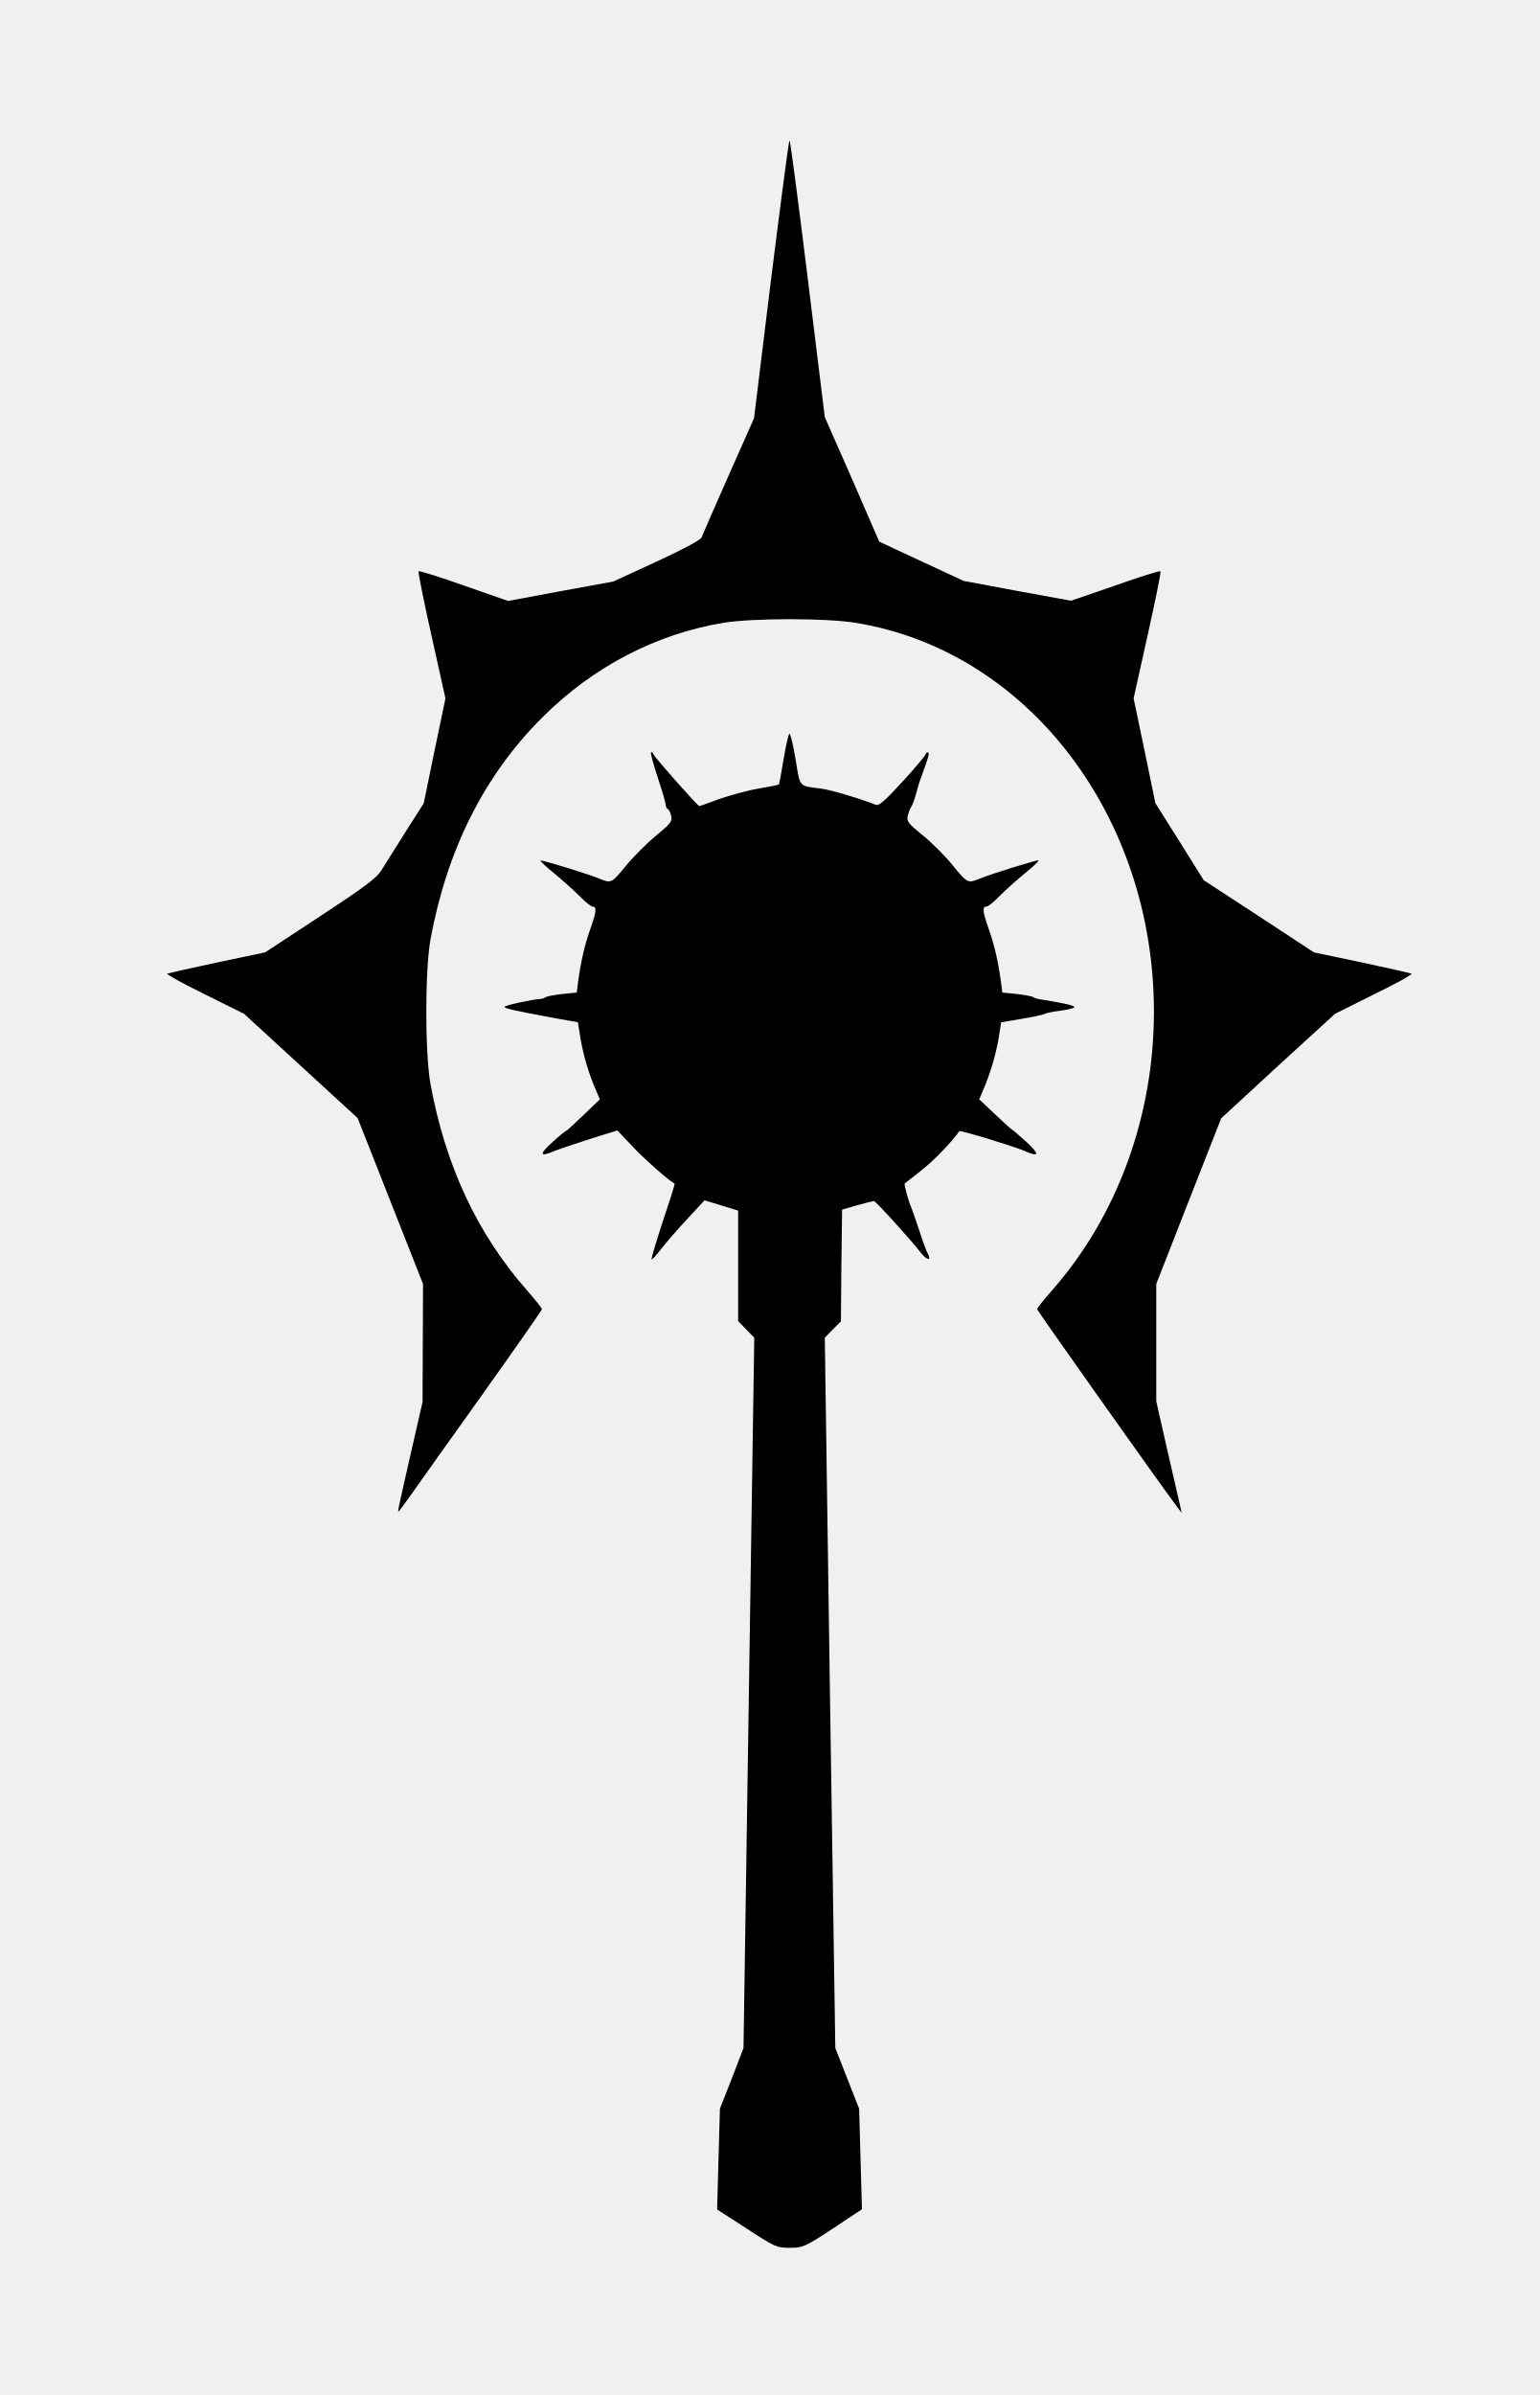
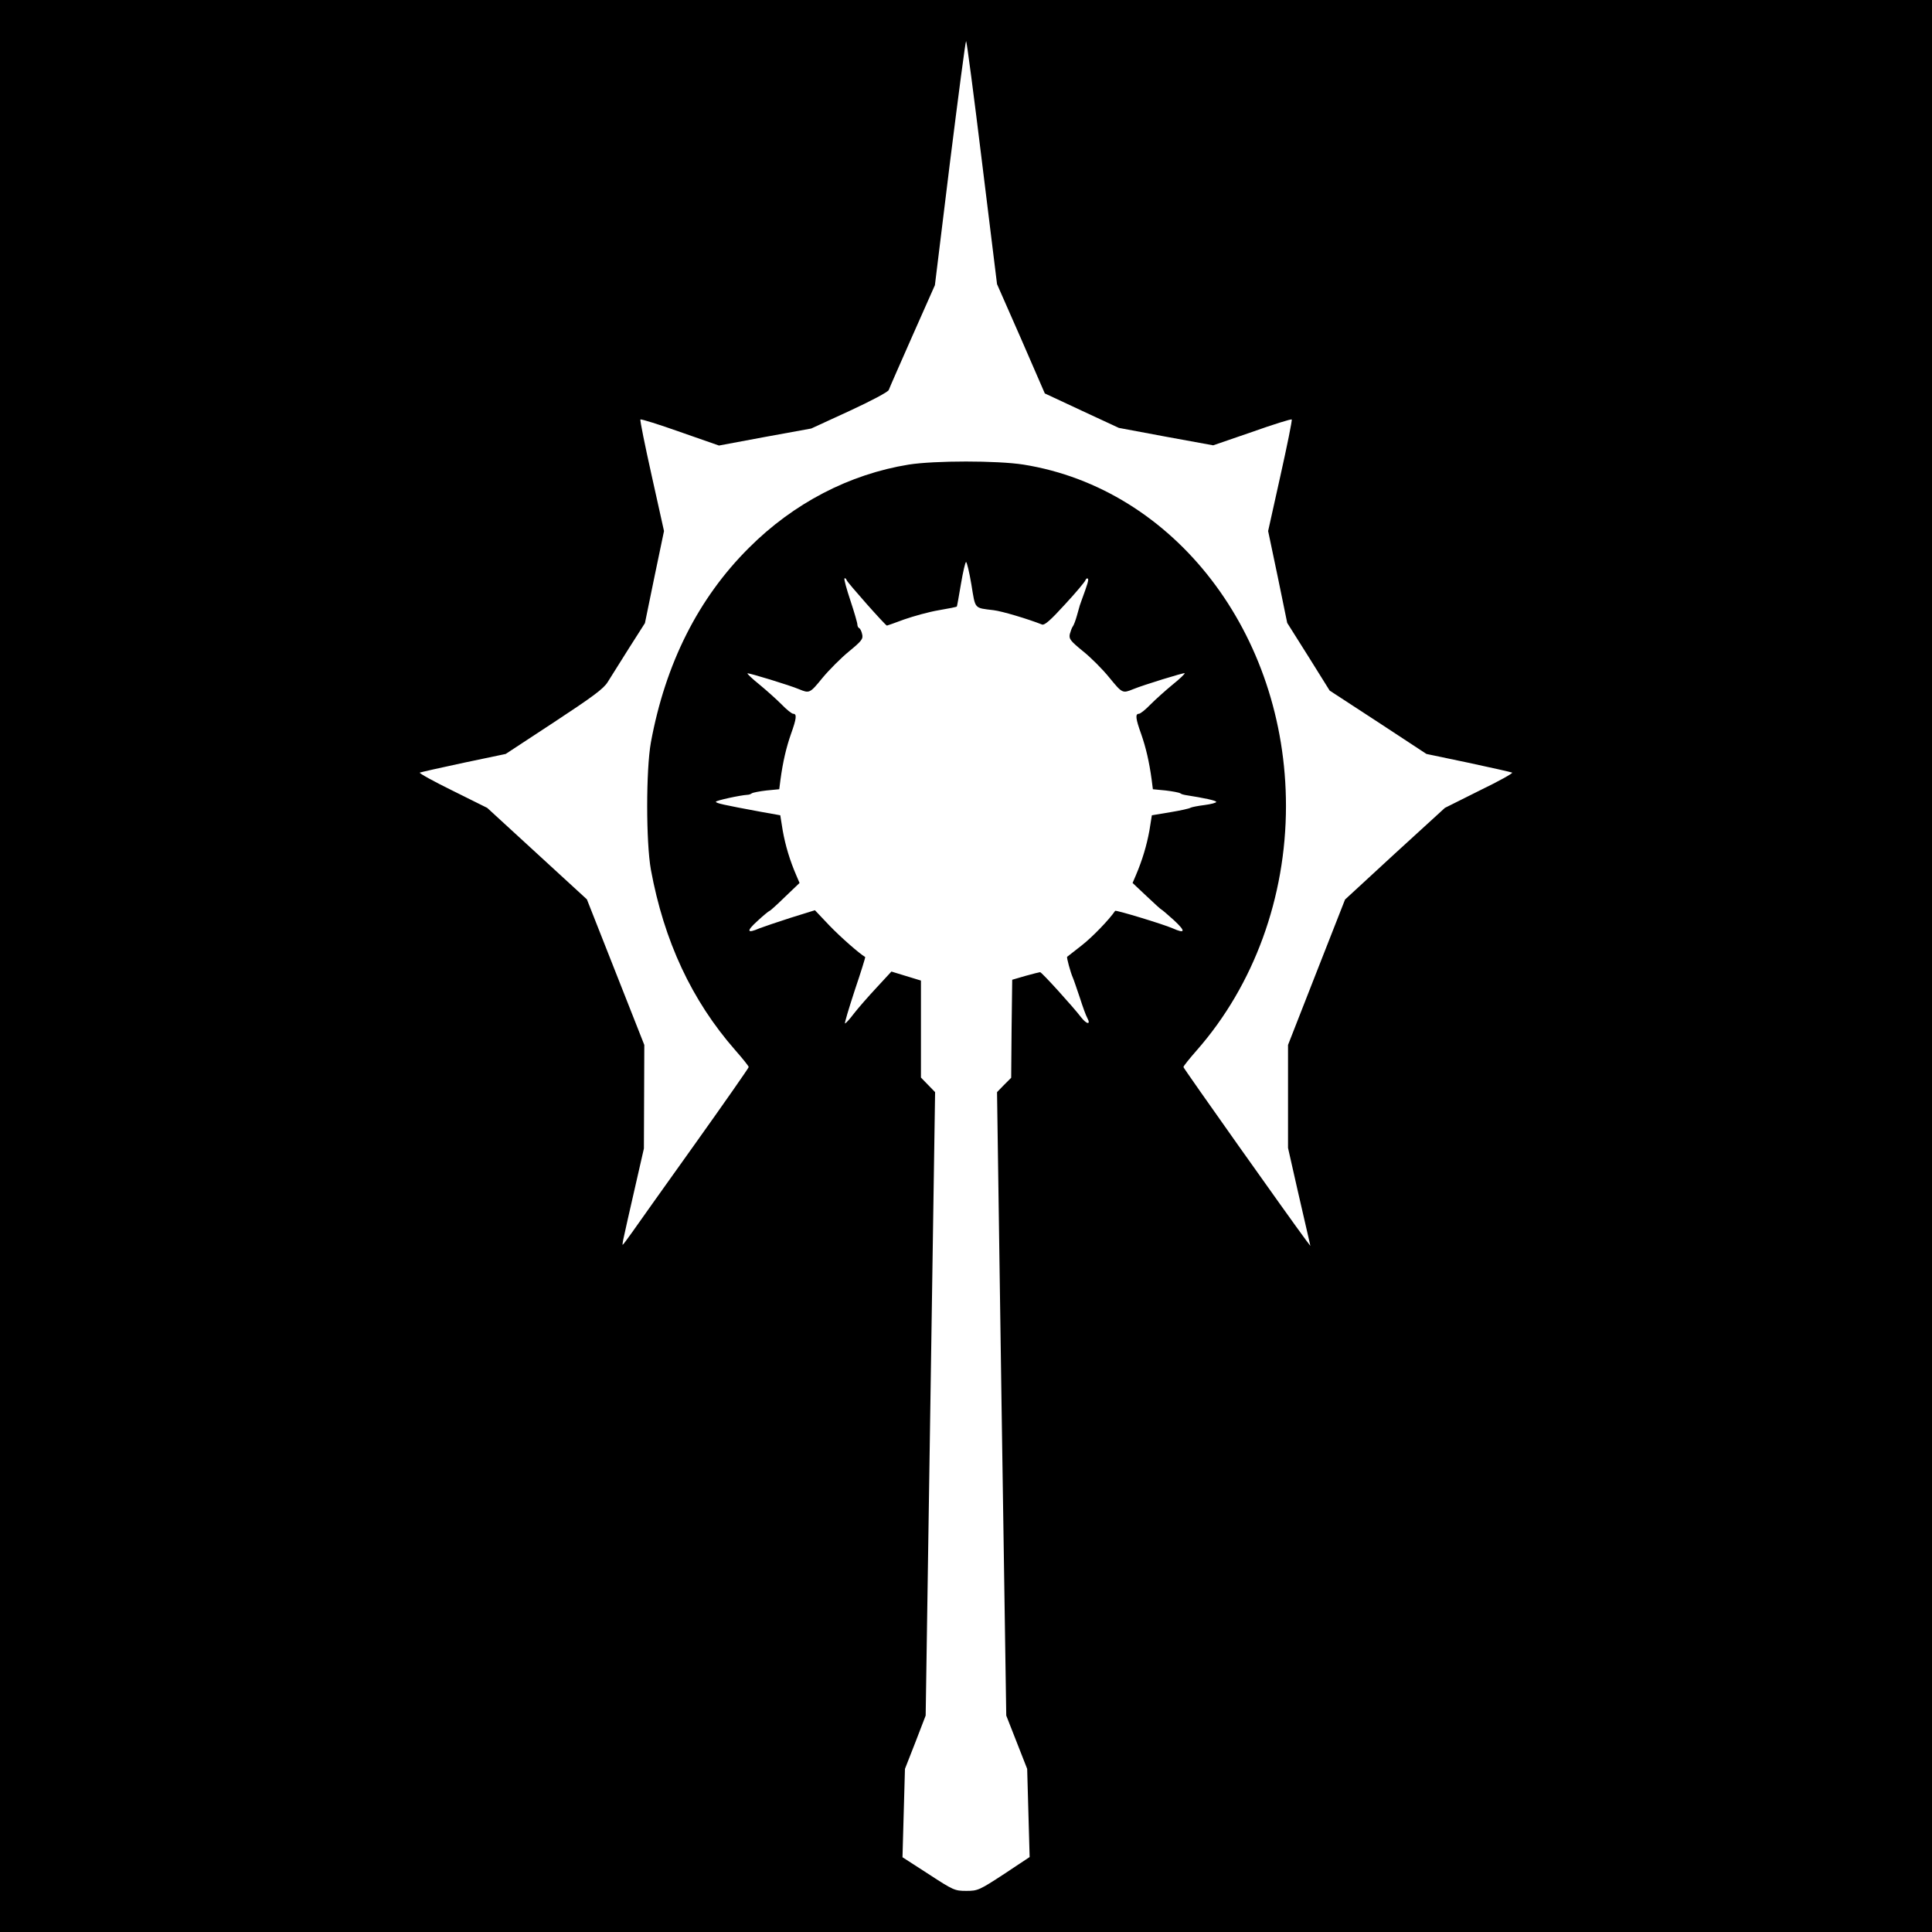
- <svg xmlns="http://www.w3.org/2000/svg" version="1.0" width="659pt" height="1025pt" viewBox="0 0 659 1025" preserveAspectRatio="xMidYMid meet">
-   <g transform="translate(0,1025) scale(0.1,-0.1)" fill="#000000" stroke="none">
-     <path d="M3301 9055 l-73 -595 -110 -248 c-60 -136 -112 -254 -115 -263 -2 -9 -85 -53 -191 -102 l-187 -86 -225 -41 -225 -42 -189 66 c-104 37 -191 64 -194 61 -3 -3 22 -126 55 -274 l60 -270 -47 -225 -46 -224 -79 -124 c-43 -68 -89 -141 -103 -164 -20 -32 -71 -70 -261 -195 l-236 -155 -205 -43 c-113 -24 -209 -46 -214 -48 -4 -3 68 -43 160 -88 l169 -84 243 -223 243 -223 140 -355 140 -355 -1 -252 -1 -253 -45 -197 c-25 -109 -49 -215 -53 -235 -5 -21 -7 -38 -6 -38 2 0 23 28 47 62 24 35 162 228 306 430 144 202 262 371 262 375 0 5 -30 42 -66 83 -212 242 -347 532 -411 880 -24 134 -24 486 0 620 71 385 231 703 478 949 218 218 490 359 779 406 127 20 433 20 560 0 737 -118 1280 -825 1280 -1665 0 -445 -156 -873 -434 -1190 -36 -41 -66 -78 -66 -83 0 -6 513 -730 597 -843 l22 -29 -9 40 c-5 22 -30 129 -55 239 l-45 199 0 251 0 251 139 355 139 354 243 224 244 223 168 84 c93 45 165 85 160 88 -4 2 -100 24 -213 48 l-205 43 -236 155 -236 154 -103 165 -104 165 -46 224 -47 224 60 270 c33 148 58 271 55 274 -3 3 -90 -24 -194 -61 l-189 -65 -230 42 -230 43 -181 84 -180 84 -116 267 -117 266 -73 593 c-40 325 -75 592 -78 592 -3 0 -38 -268 -79 -595z" />
-     <path d="M3355 7003 c-10 -60 -19 -109 -20 -110 -1 -2 -40 -10 -88 -18 -48 -8 -123 -29 -169 -45 -45 -17 -83 -30 -84 -30 -7 0 -192 209 -196 221 -3 8 -8 12 -11 9 -3 -3 10 -51 29 -108 19 -57 34 -109 34 -117 0 -7 4 -15 8 -17 5 -1 12 -15 15 -29 6 -24 -1 -33 -64 -85 -39 -32 -97 -90 -130 -130 -61 -75 -63 -75 -114 -54 -42 18 -247 81 -251 77 -2 -2 24 -27 59 -55 34 -28 82 -71 107 -96 24 -25 50 -46 57 -46 19 0 16 -24 -11 -99 -23 -66 -39 -134 -51 -222 l-6 -47 -62 -6 c-34 -4 -66 -10 -72 -14 -5 -4 -14 -7 -20 -7 -36 -2 -155 -28 -155 -34 0 -7 35 -15 219 -49 l95 -17 12 -75 c13 -72 34 -144 67 -220 l15 -35 -70 -67 c-38 -37 -72 -68 -76 -69 -4 -1 -31 -23 -60 -50 -55 -50 -51 -62 11 -35 18 7 86 30 151 51 l119 37 71 -75 c55 -57 145 -136 174 -153 2 -1 -21 -74 -51 -163 -29 -89 -51 -161 -47 -161 3 0 23 21 43 48 20 26 70 83 110 126 l73 79 72 -22 72 -22 0 -236 0 -237 35 -36 34 -35 -23 -1520 -23 -1520 -50 -130 -51 -130 -6 -215 -6 -216 127 -82 c121 -79 128 -82 184 -82 56 0 63 3 184 82 l125 83 -6 215 -6 215 -51 130 -51 130 -23 1520 -22 1520 34 35 35 35 2 239 3 239 65 19 c36 10 68 18 71 18 8 0 161 -169 200 -220 27 -35 49 -38 30 -3 -6 10 -22 54 -36 98 -15 44 -30 89 -35 100 -10 22 -31 98 -27 100 1 1 32 25 69 54 53 41 135 126 165 170 4 5 234 -65 280 -85 63 -28 65 -15 7 39 -31 28 -59 52 -61 52 -2 0 -34 29 -72 65 l-69 65 15 35 c33 77 54 149 67 220 l12 75 90 15 c49 8 94 18 99 22 6 3 36 9 68 13 31 4 57 11 57 15 0 7 -57 19 -152 34 -7 1 -18 4 -23 8 -6 4 -38 10 -72 14 l-62 6 -6 47 c-12 88 -28 156 -51 222 -27 75 -30 99 -11 99 7 0 33 21 57 46 25 25 73 68 107 96 35 28 61 53 59 56 -4 3 -200 -57 -251 -78 -52 -21 -53 -21 -116 56 -33 41 -92 100 -130 130 -61 50 -68 59 -63 83 4 14 10 31 14 36 5 6 14 30 21 55 15 55 14 50 23 75 29 79 35 99 30 104 -4 3 -9 0 -12 -8 -3 -8 -47 -61 -100 -118 -69 -76 -99 -102 -111 -98 -68 27 -195 65 -236 70 -97 12 -89 3 -109 125 -10 60 -22 110 -26 110 -4 0 -15 -48 -25 -107z" />
-   </g>
+ <svg xmlns="http://www.w3.org/2000/svg" viewBox="0 0 512 512">
+   <path d="M0 0h512v512H0z" />
+   <path d="m256.02 10.902c-.163 0-2.066 14.565-4.294 32.336l-3.967 32.336-5.978 13.478c-3.261 7.391-6.087 13.803-6.25 14.292-.109.489-4.619 2.881-10.38 5.544l-10.162 4.673-12.228 2.228-12.227 2.283-10.272-3.587c-5.652-2.011-10.379-3.479-10.542-3.316-.163.163 1.194 6.848 2.987 14.891l3.261 14.673-2.553 12.228-2.5 12.173-4.294 6.739c-2.337 3.696-4.836 7.663-5.597 8.912-1.087 1.739-3.859 3.804-14.184 10.597l-12.827 8.423-11.141 2.337c-6.141 1.304-11.358 2.499-11.63 2.608-.217.163 3.696 2.337 8.695 4.783l9.184 4.566 13.206 12.119 13.206 12.119 7.608 19.292 7.608 19.294-.053 13.695-.055 13.748-2.445 10.706c-1.359 5.924-2.664 11.685-2.881 12.772-.272 1.141-.379 2.064-.325 2.064.109 0 1.249-1.521 2.553-3.369 1.304-1.902 8.804-12.391 16.63-23.369 7.826-10.978 14.239-20.162 14.239-20.38 0-.272-1.631-2.283-3.587-4.511-11.521-13.152-18.858-28.911-22.336-47.823-1.304-7.282-1.304-26.411 0-33.694 3.858-20.923 12.555-38.206 25.978-51.575 11.847-11.847 26.629-19.51 42.334-22.064 6.902-1.087 23.533-1.087 30.434 0 40.053 6.413 69.561 44.836 69.561 90.486 0 24.184-8.478 47.443-23.586 64.67-1.956 2.228-3.586 4.239-3.586 4.511 0 .326 27.879 39.673 32.444 45.814l1.195 1.575-.489-2.173c-.272-1.196-1.63-7.011-2.989-12.989l-2.445-10.814v-13.641-13.641l7.555-19.294 7.553-19.238 13.206-12.173 13.261-12.119 9.13-4.566c5.054-2.446 8.967-4.62 8.695-4.783-.217-.109-5.434-1.304-11.575-2.608l-11.142-2.337-12.825-8.423-12.825-8.369-5.598-8.967-5.652-8.967-2.5-12.173-2.555-12.173 3.261-14.673c1.793-8.043 3.152-14.728 2.989-14.891-.163-.163-4.89 1.305-10.542 3.316l-10.272 3.533-12.5-2.283-12.498-2.337-9.838-4.564-9.781-4.566-6.305-14.509-6.358-14.456-3.967-32.227c-2.16-17.678-4.06-32.189-4.23-32.189zm0 138.04c-.217 0-.816 2.609-1.359 5.816-.543 3.261-1.032 5.924-1.086 5.978-.054.109-2.174.543-4.783.978s-6.684 1.576-9.184 2.445c-2.446.924-4.511 1.63-4.566 1.63-.38 0-10.434-11.357-10.652-12.009-.163-.435-.434-.652-.597-.489-.163.163.542 2.771 1.575 5.869s1.848 5.925 1.848 6.359c0 .38.217.815.434.923.272.054.653.814.816 1.575.326 1.304-.054 1.794-3.478 4.62-2.119 1.739-5.272 4.89-7.066 7.064-3.315 4.076-3.424 4.077-6.195 2.936-2.283-.978-13.423-4.403-13.641-4.186-.109.109 1.304 1.467 3.206 2.989 1.848 1.522 4.457 3.859 5.816 5.217 1.304 1.359 2.716 2.5 3.097 2.5 1.033 0 .87 1.305-.597 5.381-1.25 3.587-2.12 7.282-2.772 12.064l-.327 2.555-3.369.325c-1.848.217-3.586.544-3.913.761-.272.217-.761.381-1.087.381-1.956.109-8.423 1.521-8.423 1.847 0 .38 1.902.816 11.902 2.664l5.162.923.653 4.077c.706 3.913 1.847 7.824 3.641 11.955l.816 1.903-3.805 3.641c-2.065 2.011-3.912 3.696-4.13 3.75-.217.054-1.685 1.25-3.261 2.717-2.989 2.717-2.772 3.369.597 1.902.978-.38 4.674-1.631 8.206-2.772l6.467-2.009 3.859 4.075c2.989 3.098 7.88 7.392 9.456 8.316.109.054-1.141 4.021-2.772 8.858-1.576 4.837-2.772 8.75-2.555 8.75.163 0 1.251-1.142 2.337-2.609 1.087-1.413 3.804-4.51 5.978-6.847l3.967-4.294 3.913 1.195 3.913 1.195v12.827 12.88l1.902 1.956 1.848 1.902-1.25 82.606-1.25 82.605-2.717 7.064-2.772 7.066-.327 11.684-.325 11.739 6.902 4.456c6.576 4.293 6.957 4.456 10 4.456 3.043 0 3.423-.163 9.998-4.456l6.794-4.511-.327-11.684-.325-11.684-2.772-7.066-2.772-7.064-1.25-82.605-1.195-82.606 1.847-1.902 1.903-1.902.108-12.989.164-12.989 3.531-1.031c1.956-.543 3.696-.98 3.859-.98.435 0 8.749 9.185 10.869 11.956 1.467 1.902 2.662 2.066 1.63.164-.326-.543-1.195-2.935-1.956-5.327-.815-2.391-1.63-4.837-1.902-5.434-.543-1.196-1.685-5.326-1.467-5.434.054-.054 1.739-1.358 3.75-2.934 2.88-2.228 7.337-6.848 8.967-9.239.217-.272 12.716 3.532 15.216 4.619 3.424 1.522 3.533.816.381-2.119-1.685-1.522-3.207-2.827-3.316-2.827-.109 0-1.847-1.576-3.913-3.533l-3.75-3.531.816-1.903c1.793-4.185 2.934-8.096 3.641-11.955l.653-4.077 4.891-.816c2.663-.435 5.108-.978 5.38-1.195.326-.163 1.956-.489 3.695-.706 1.685-.217 3.098-.598 3.098-.816 0-.38-3.098-1.032-8.261-1.847-.38-.054-.978-.219-1.25-.436-.326-.217-2.065-.544-3.913-.761l-3.37-.325-.325-2.555c-.652-4.782-1.522-8.477-2.772-12.064-1.467-4.076-1.631-5.381-.598-5.381.38 0 1.794-1.141 3.098-2.5 1.359-1.359 3.966-3.696 5.814-5.217 1.902-1.522 3.317-2.879 3.208-3.042-.217-.163-10.871 3.098-13.642 4.239-2.826 1.141-2.879 1.141-6.303-3.044-1.793-2.228-5-5.435-7.066-7.066-3.315-2.717-3.695-3.207-3.423-4.511.217-.761.544-1.685.761-1.956.272-.326.76-1.63 1.141-2.989.815-2.989.761-2.716 1.25-4.075 1.576-4.293 1.903-5.38 1.631-5.652-.217-.163-.49-0-.653.434-.163.435-2.554 3.315-5.434 6.412-3.75 4.13-5.379 5.544-6.031 5.327-3.696-1.467-10.598-3.533-12.827-3.805-5.271-.652-4.837-.164-5.923-6.794-.543-3.261-1.195-5.978-1.413-5.978z" fill="#fff" />
</svg>
